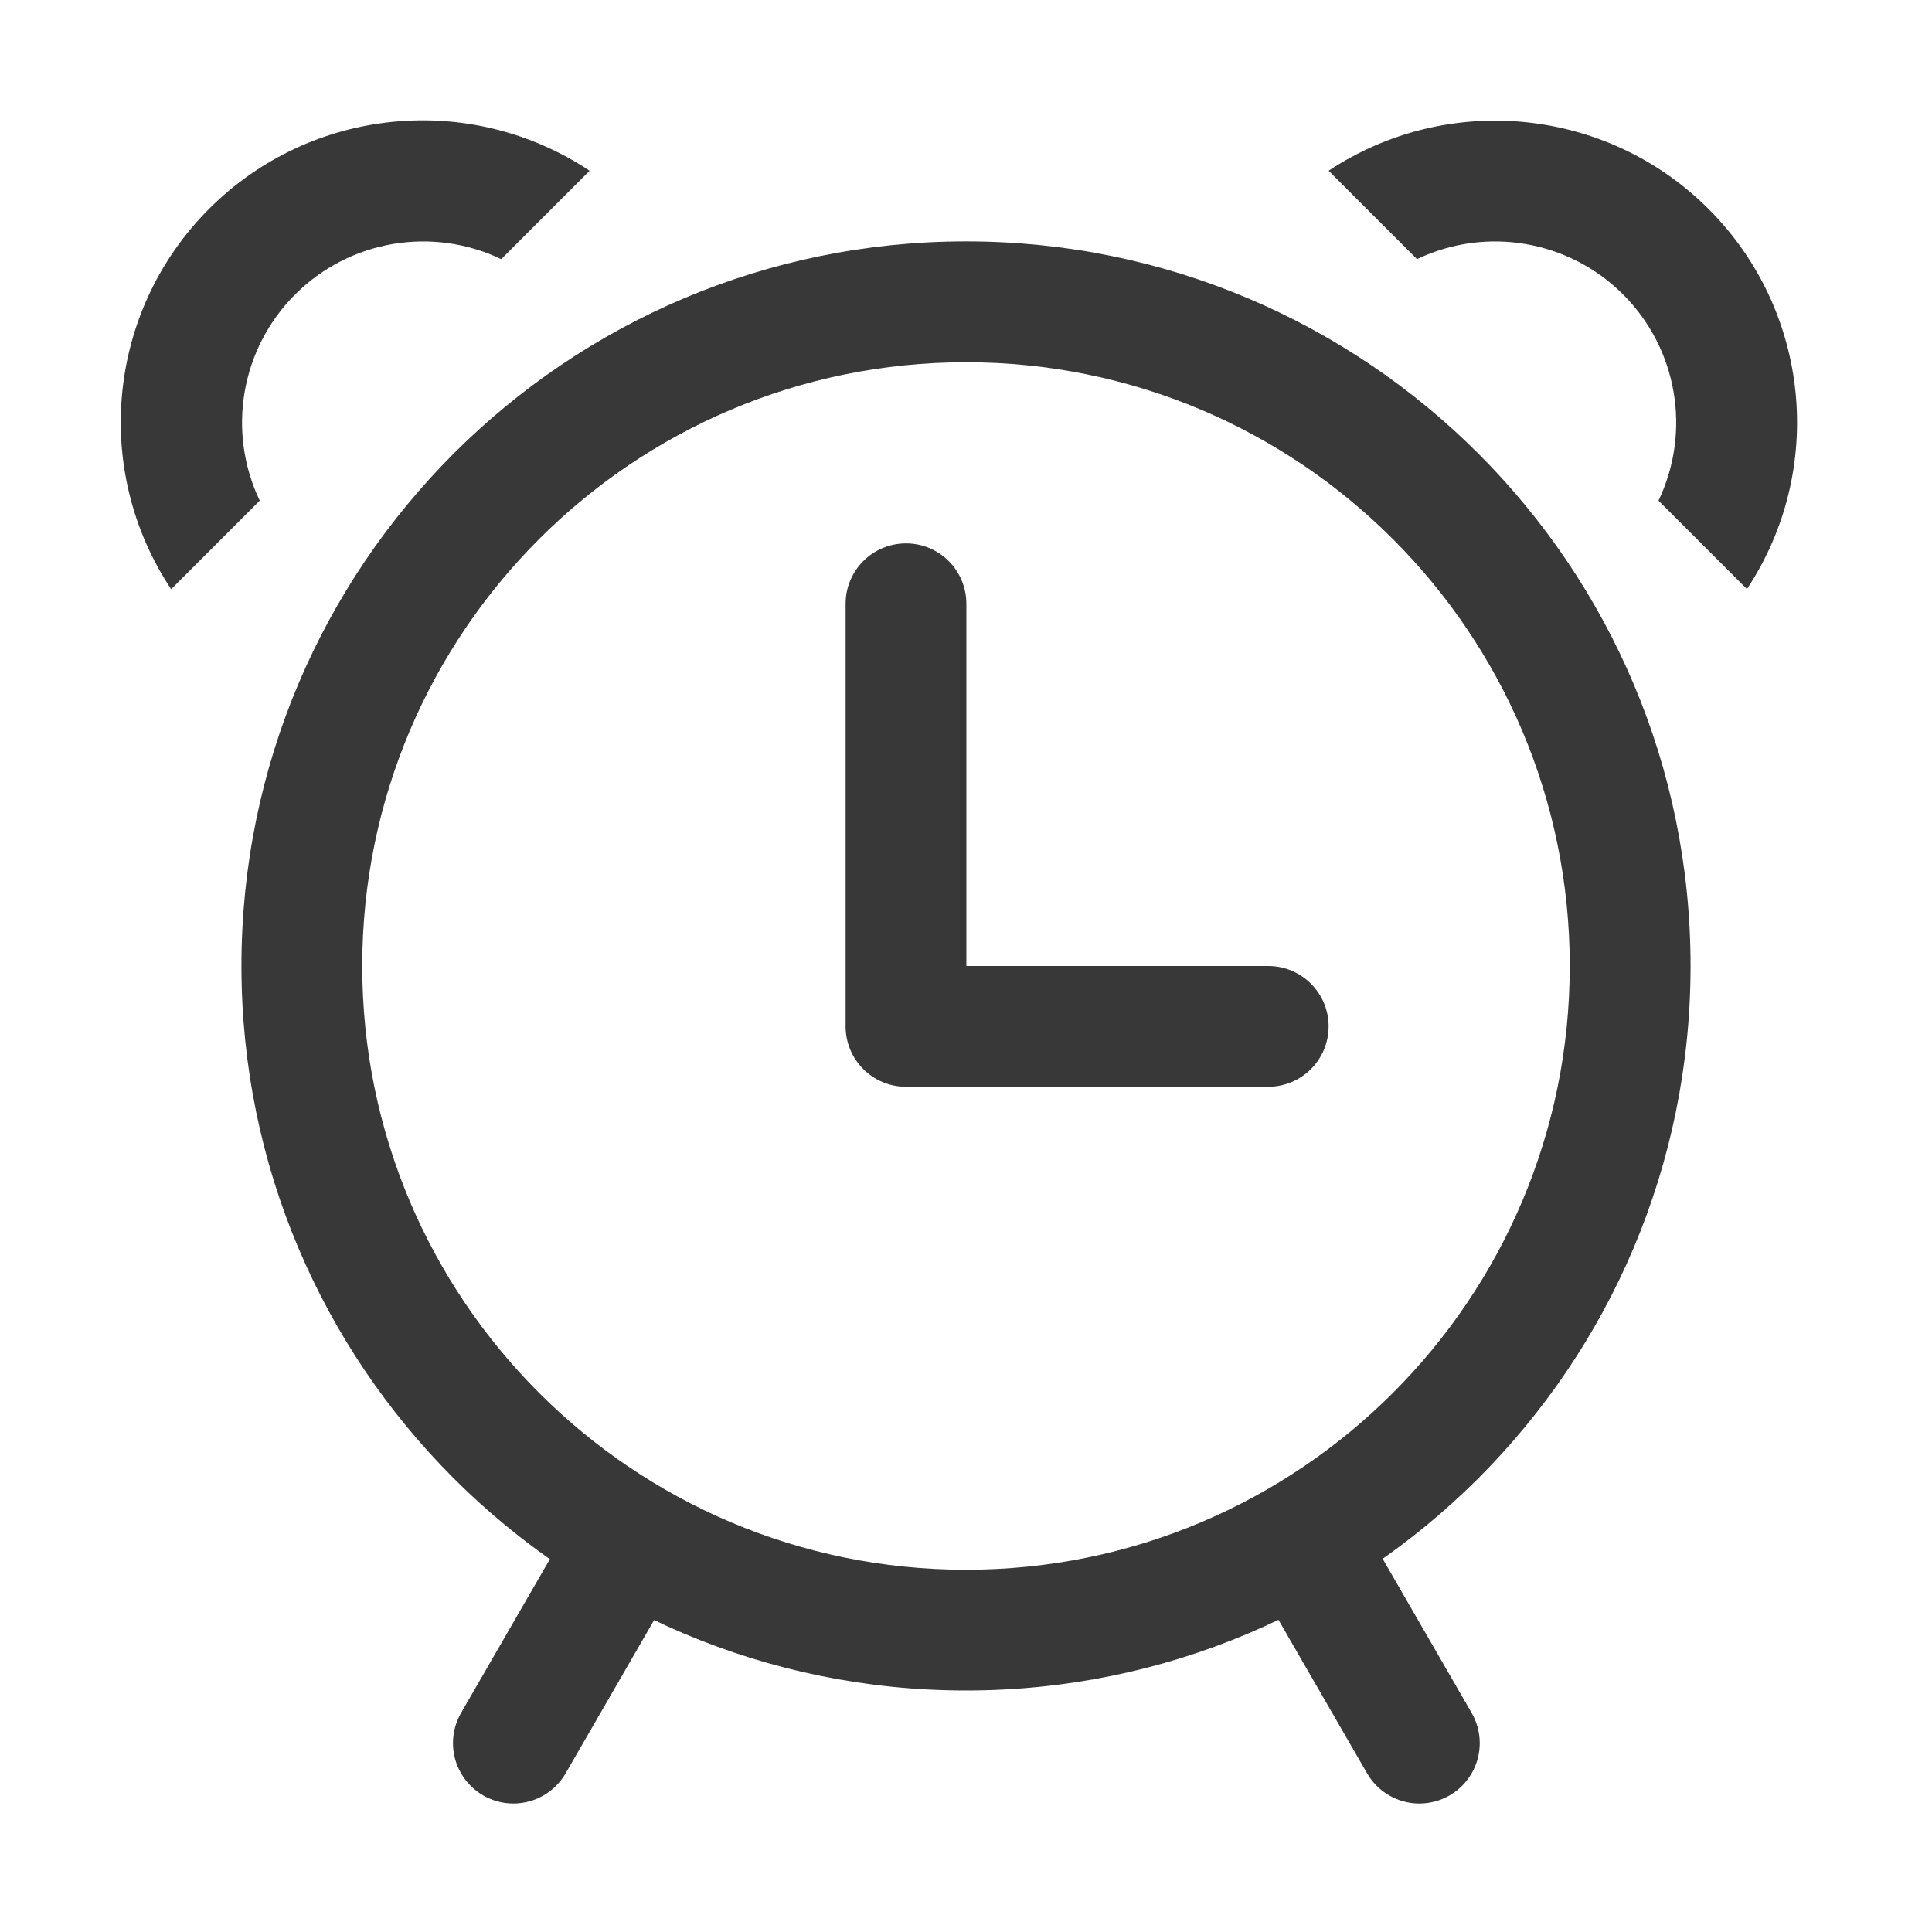
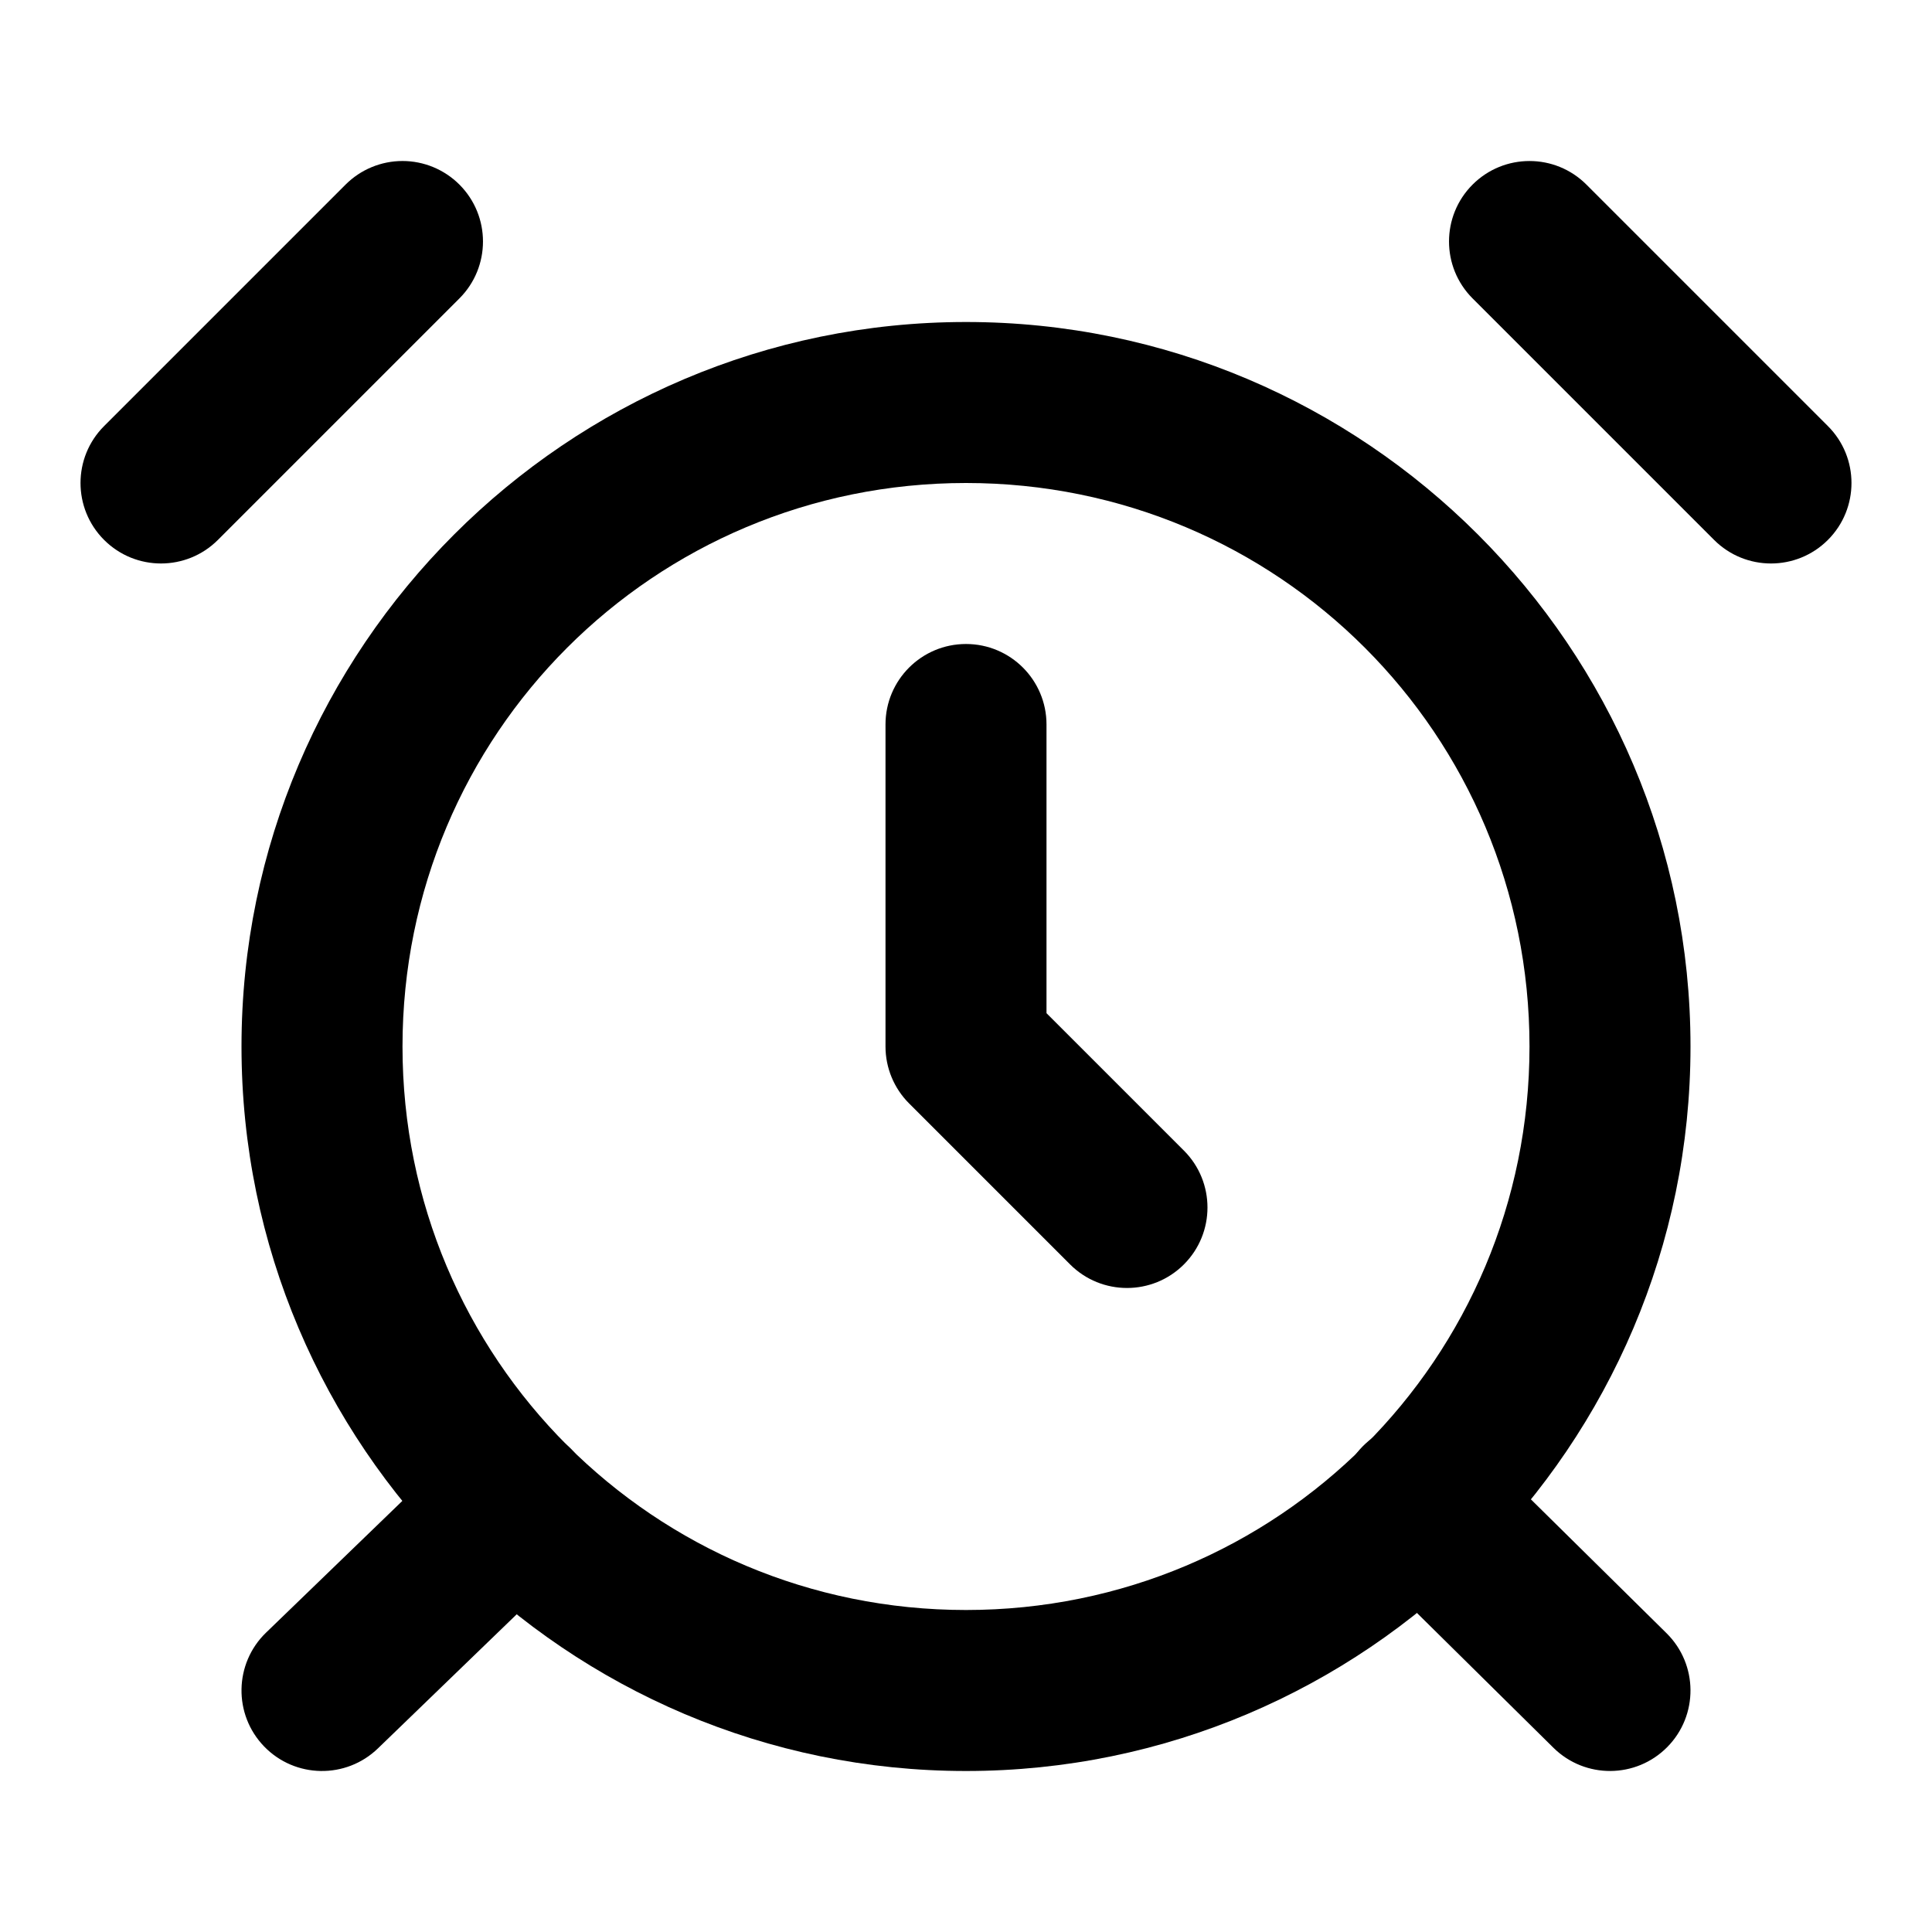
- <svg xmlns="http://www.w3.org/2000/svg" class="icon" viewBox="0 0 1024 1024" version="1.1" p-id="4315" width="1024" height="1024">
-   <path d="M512 832A320 320 0 1 0 512 192a320 320 0 0 0 0 640z m0 64A384 384 0 1 1 512 127.936 384 384 0 0 1 512 896z" fill="#383838" p-id="4316" />
-   <path d="M292.48 824.576l55.424 32-48 83.136a32 32 0 1 1-55.424-32l48-83.136z m439.424 0l-55.424 32 48 83.136a32 32 0 1 0 55.424-32l-48-83.136zM512.192 512h160a32 32 0 1 1 0 64h-192a32 32 0 0 1-32-32V320a32 32 0 0 1 64 0v192zM90.688 312.256a160 160 0 0 1 221.824-221.76l-46.848 46.848a96 96 0 0 0-128 128l-46.912 46.912h-0.064z m835.2 0a160 160 0 0 0-221.696-221.76l46.848 46.848a96 96 0 0 1 128 128l46.912 46.912z" fill="#383838" p-id="4317" />
+ <svg xmlns="http://www.w3.org/2000/svg" viewBox="0 0 1024 1024" version="1.1" width="200" height="200" t="1775110619603" class="icon" p-id="47145968">
+   <path d="M512 170.667c-211.584 0-384 172.416-384 384s172.416 384 384 384 384-172.416 384-384-172.416-384-384-384z m0 85.333c165.461 0 298.667 133.205 298.667 298.667s-133.205 298.667-298.667 298.667-298.667-133.205-298.667-298.667 133.205-298.667 298.667-298.667z" fill="#000000" p-id="47145969" />
+   <path d="M512 341.333a42.667 42.667 0 0 0-42.667 42.667v170.667a42.667 42.667 0 0 0 12.501 30.165l85.333 85.333a42.667 42.667 0 0 0 60.331 0 42.667 42.667 0 0 0 0-60.331L554.667 537.003V384a42.667 42.667 0 0 0-42.667-42.667zM213.333 85.333a42.667 42.667 0 0 0-30.165 12.501l-128 128a42.667 42.667 0 0 0 0 60.331 42.667 42.667 0 0 0 60.331 0l128-128a42.667 42.667 0 0 0 0-60.331A42.667 42.667 0 0 0 213.333 85.333zM780.501 97.835a42.667 42.667 0 0 0 0 60.331l128 128a42.667 42.667 0 0 0 60.331 0 42.667 42.667 0 0 0 0-60.331l-128-128a42.667 42.667 0 0 0-60.331 0zM242.603 767.147l-101.589 98.176a42.667 42.667 0 0 0-1.024 60.331 42.667 42.667 0 0 0 60.331 1.024l101.547-98.133a42.667 42.667 0 0 0 1.067-60.288 42.667 42.667 0 0 0-60.331-1.109zM782.592 766.251a42.667 42.667 0 0 0-60.331 0.341 42.667 42.667 0 0 0 0.427 60.331l100.651 99.413a42.667 42.667 0 0 0 60.331-0.341 42.667 42.667 0 0 0-0.341-60.331z" fill="#000000" p-id="47145970" />
</svg>
